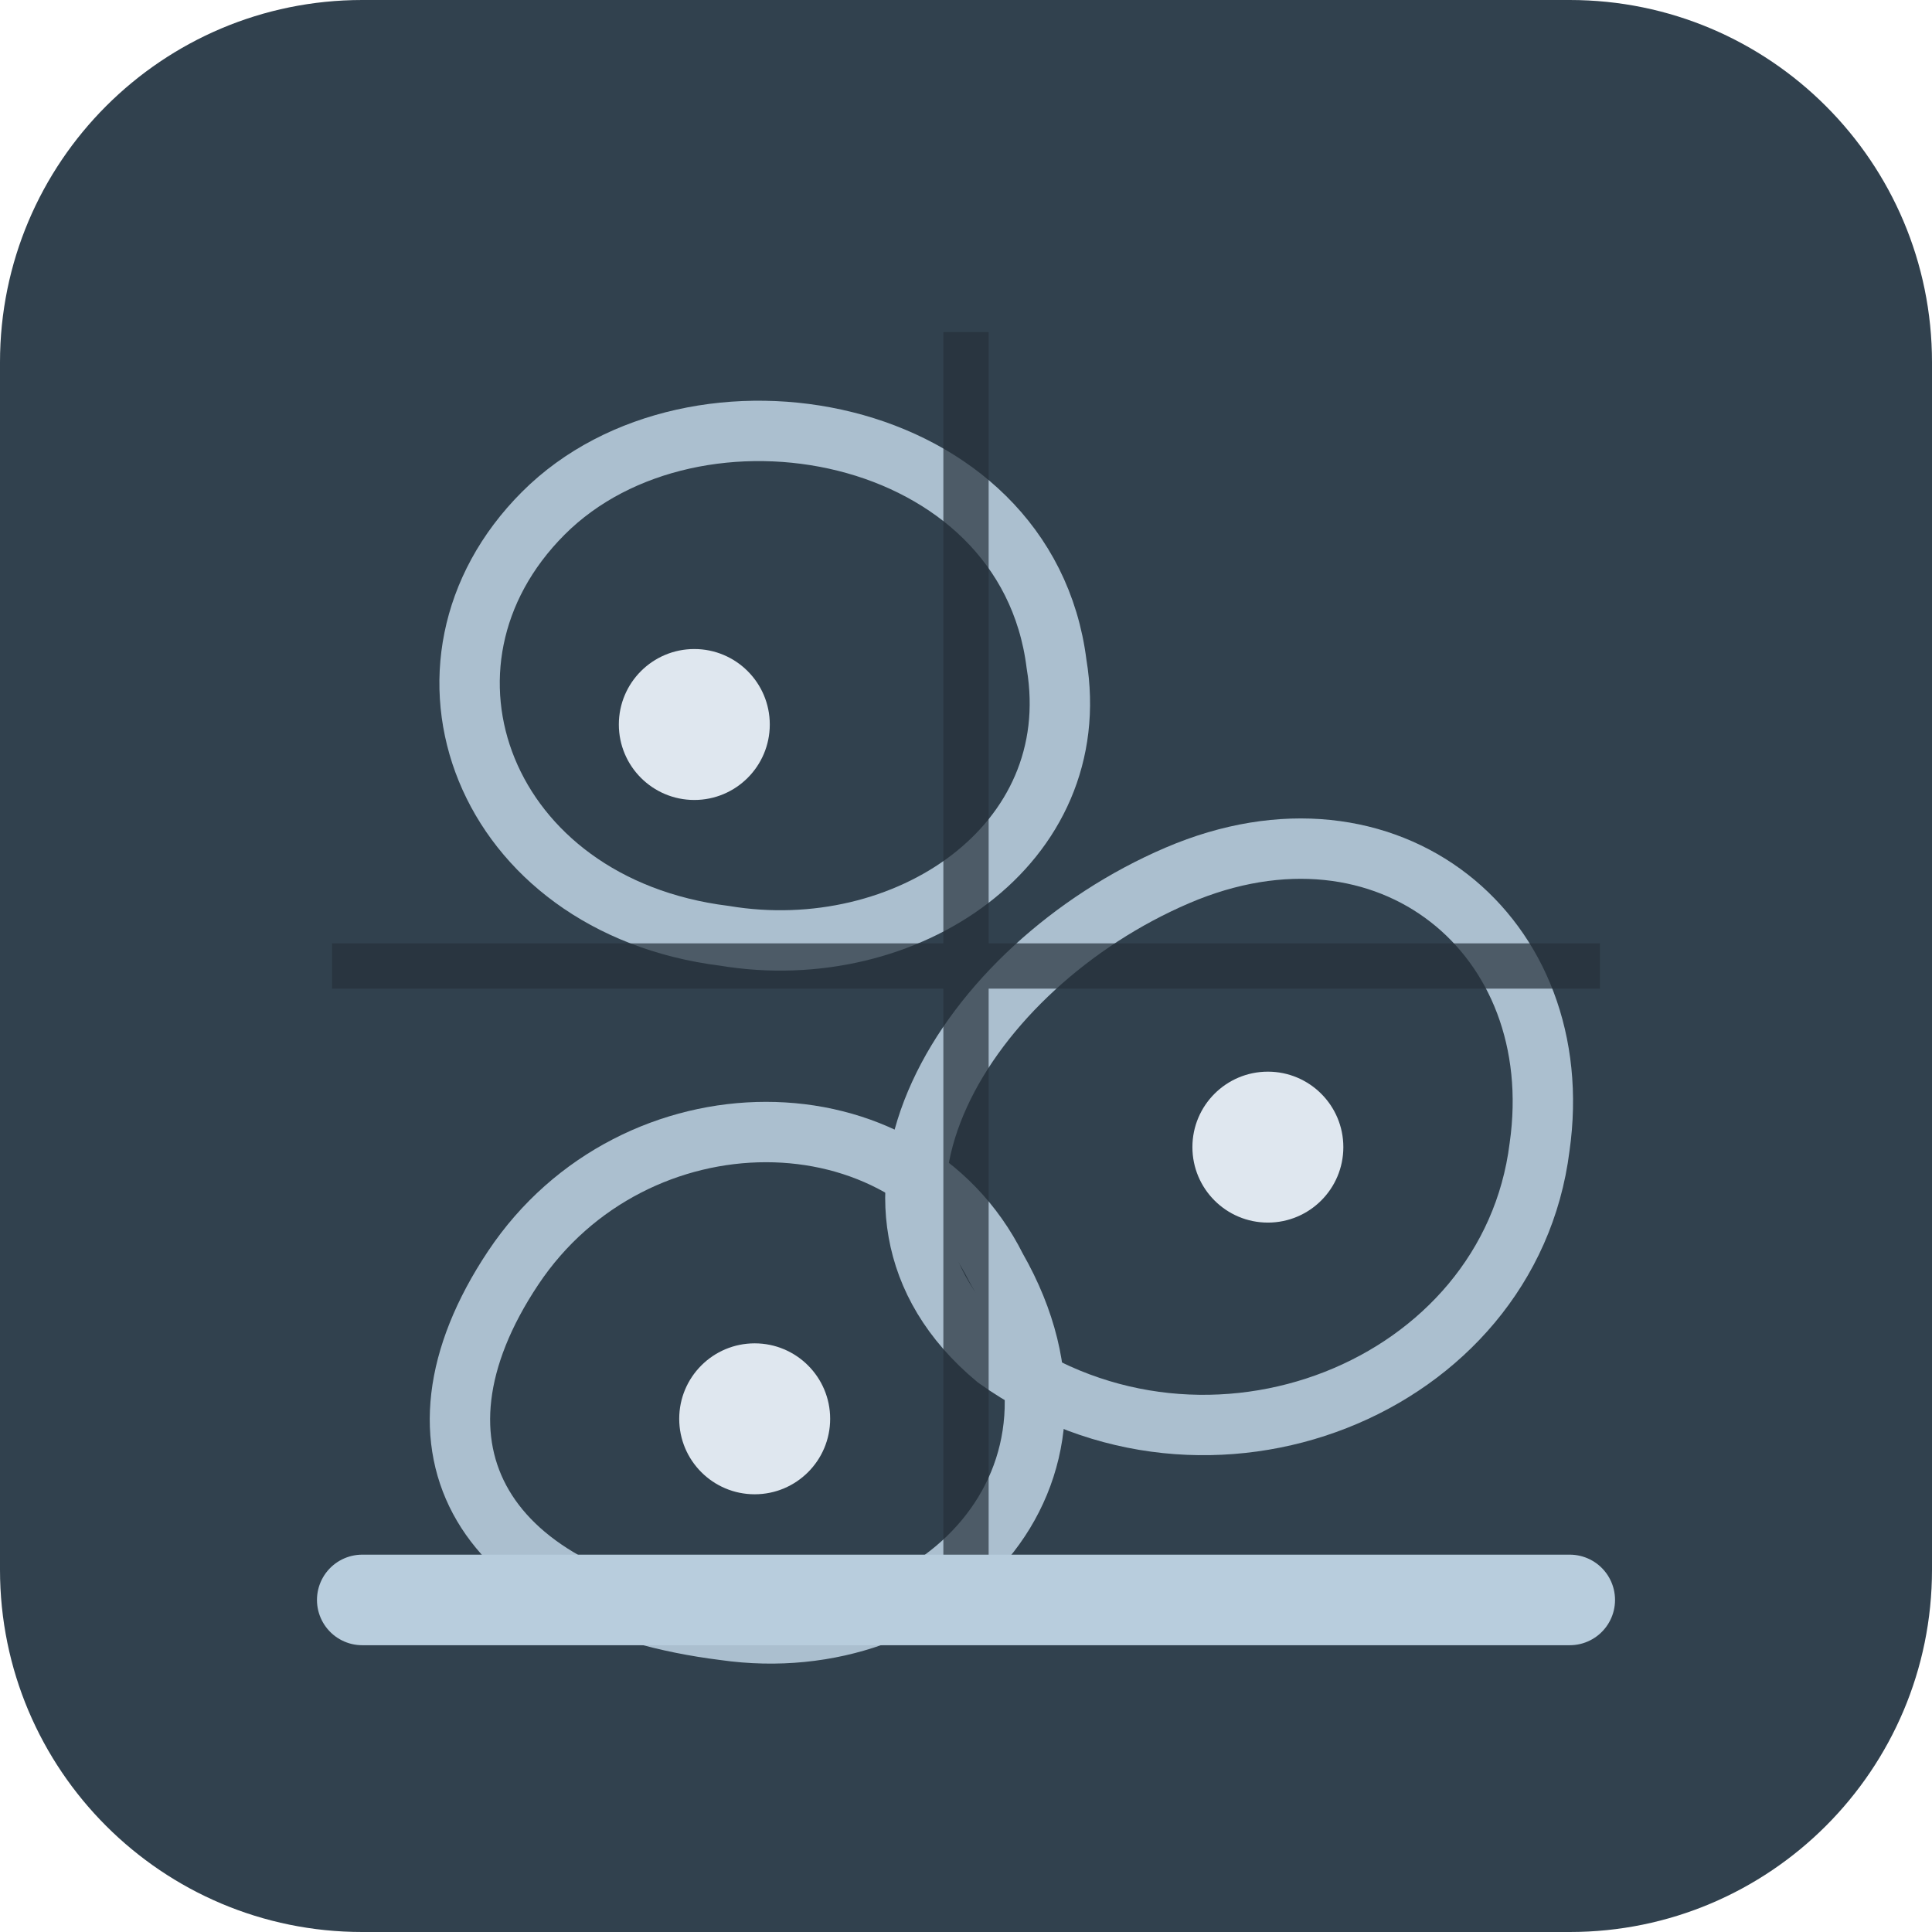
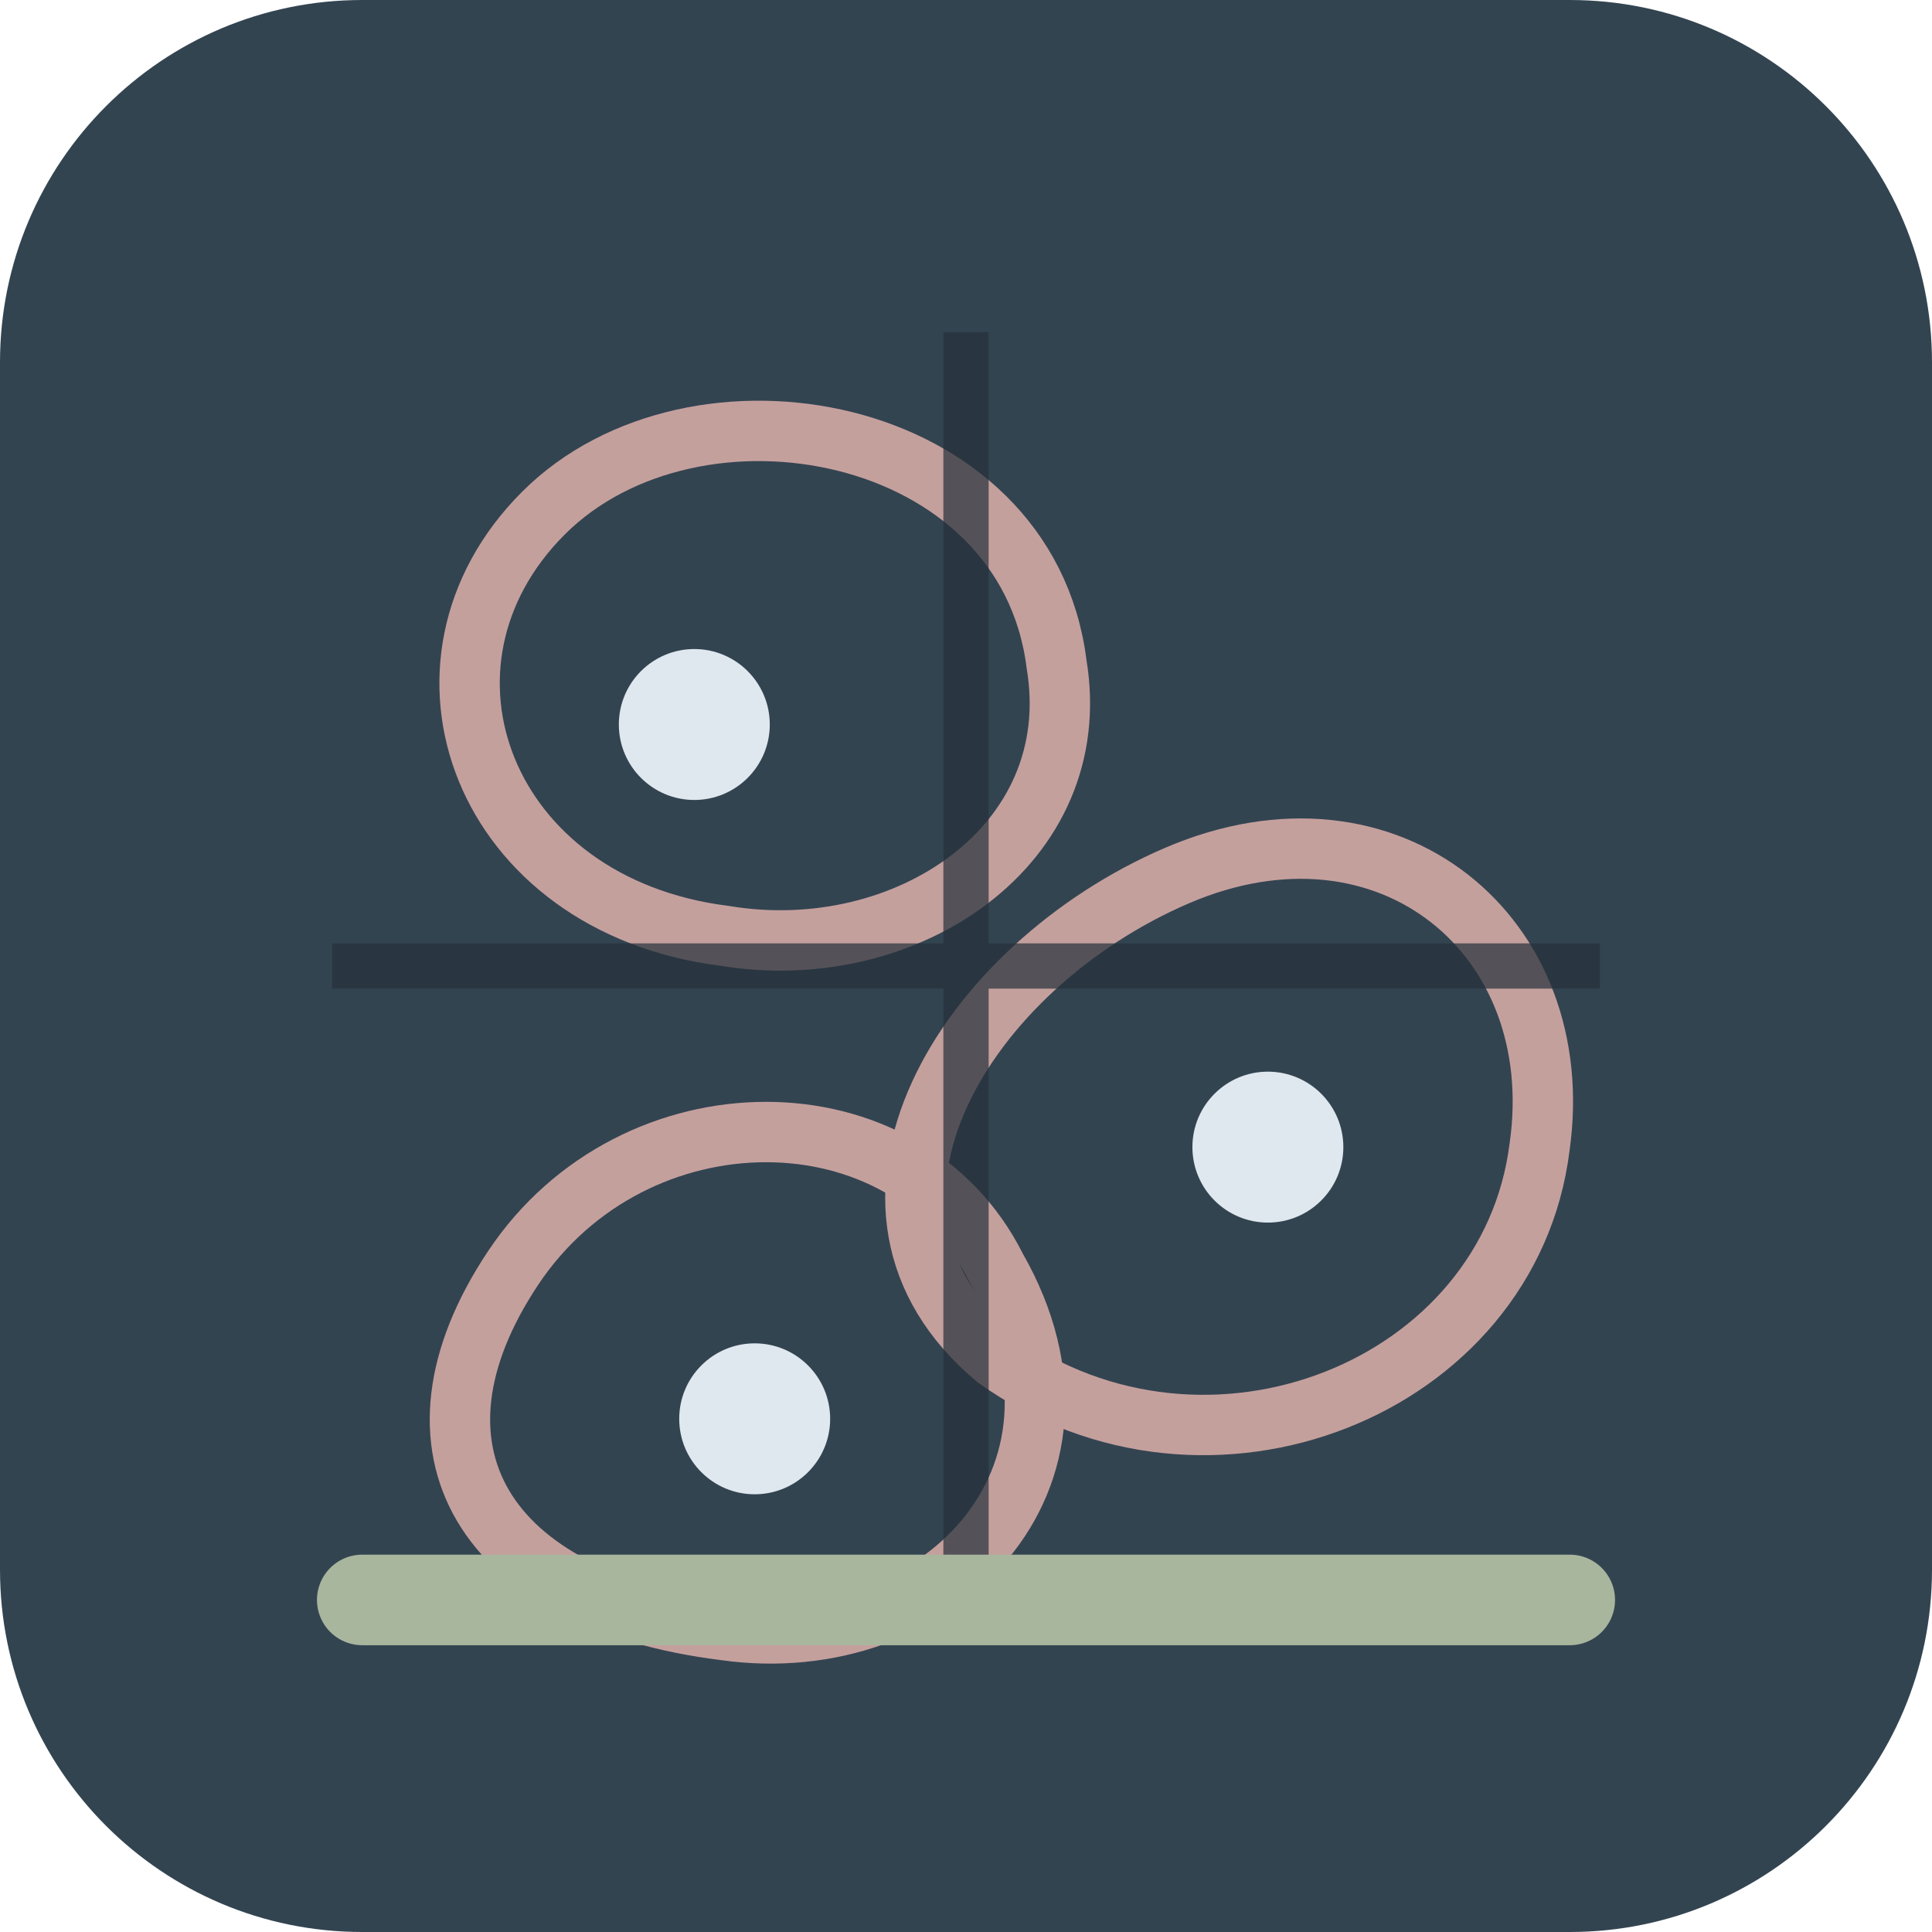
<svg xmlns="http://www.w3.org/2000/svg" viewBox="0 0 64 64">
-   <rect width="64" height="64" rx="12" fill="#31414e" />
-   <g fill="none" stroke="#b8cddd" stroke-width="2" opacity="0.9">
+   <rect width="64" height="64" rx="12" fill="#334451" />
+   <g fill="none" stroke="#d4aaa5" stroke-width="2" opacity="0.9">
    <path d="M18 17c5-5 16-3 17 5 1 6-5 10-11 9-8-1-11-9-6-14z" />
    <path d="M39 29c7-3 13 2 12 9-1 8-11 12-18 7-6-5-1-13 6-16z" />
    <path d="M17 42c4-6 13-6 16 0 4 7-2 13-9 12-8-1-11-6-7-12z" />
  </g>
  <g fill="#dfe7ef">
    <circle cx="23" cy="24" r="2.5" />
    <circle cx="42" cy="38" r="2.5" />
    <circle cx="25" cy="47" r="2.5" />
  </g>
  <path d="M32 11v42M11 32h42" stroke="#25303a" stroke-width="1.5" opacity="0.7" />
-   <path d="M12 53h40" stroke="#b8cddd" stroke-width="3" stroke-linecap="round" />
+   <path d="M12 53h40" stroke="#a9b69e" stroke-width="3" stroke-linecap="round" />
</svg>
